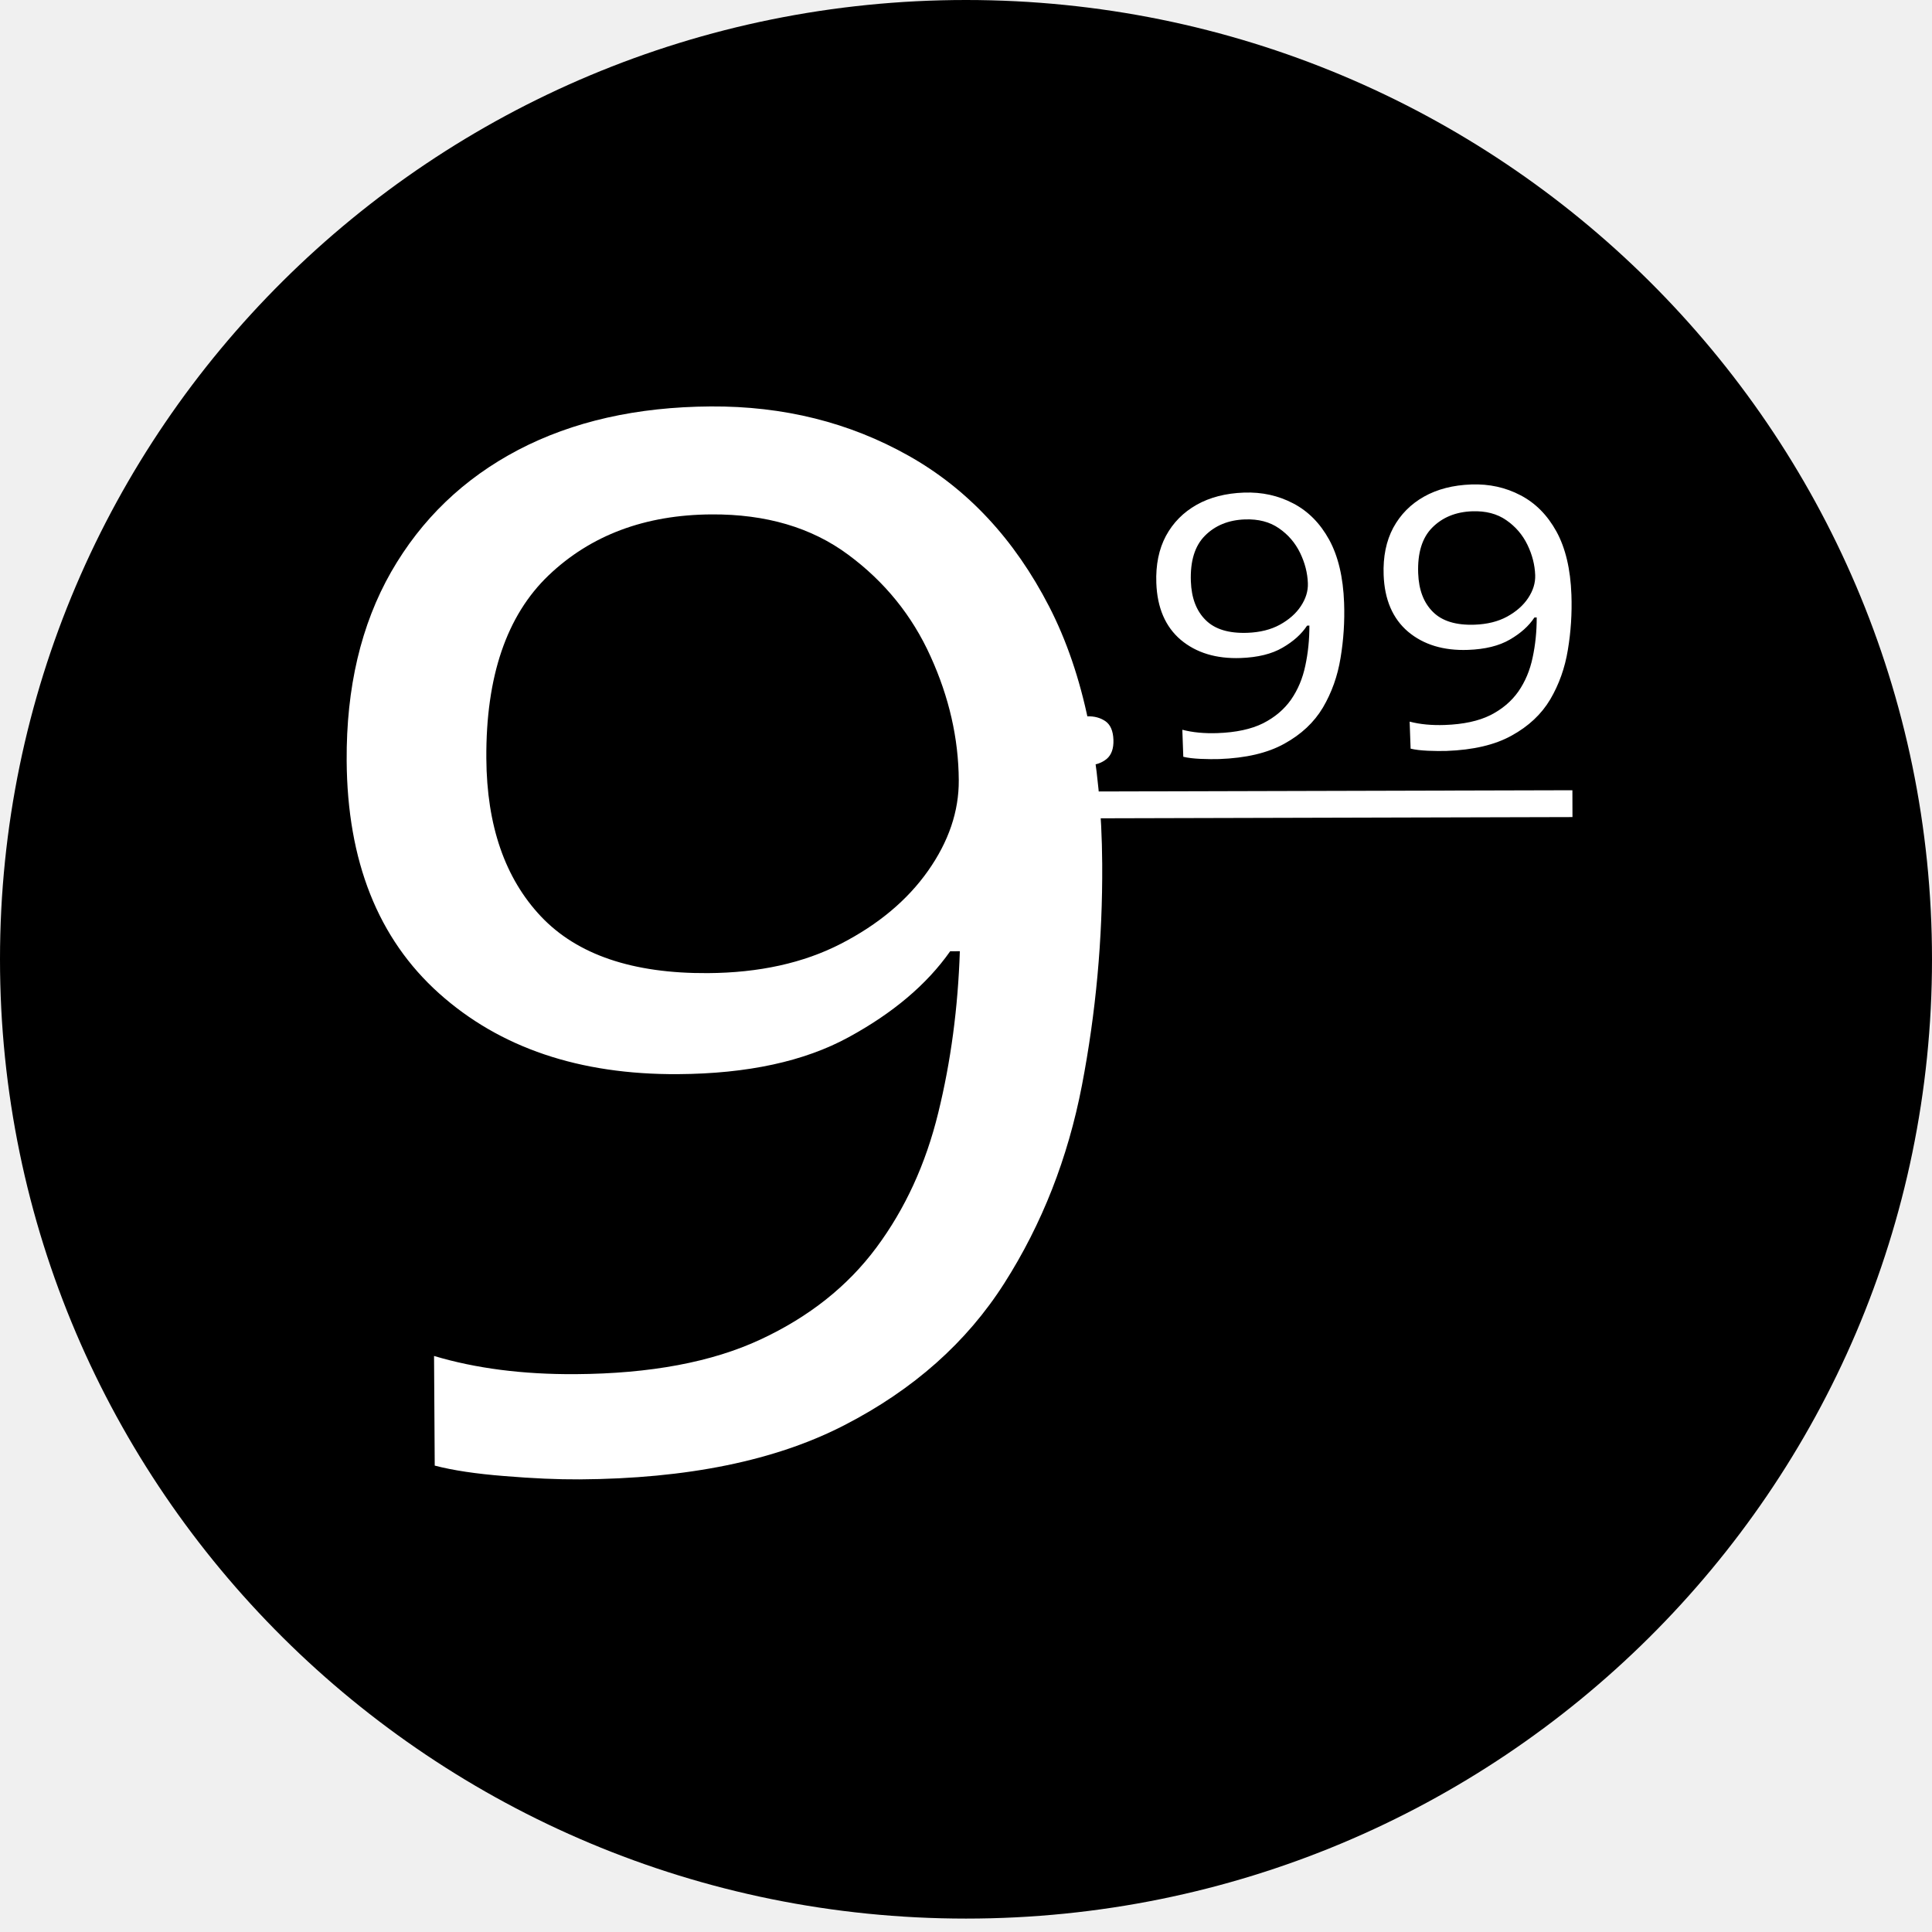
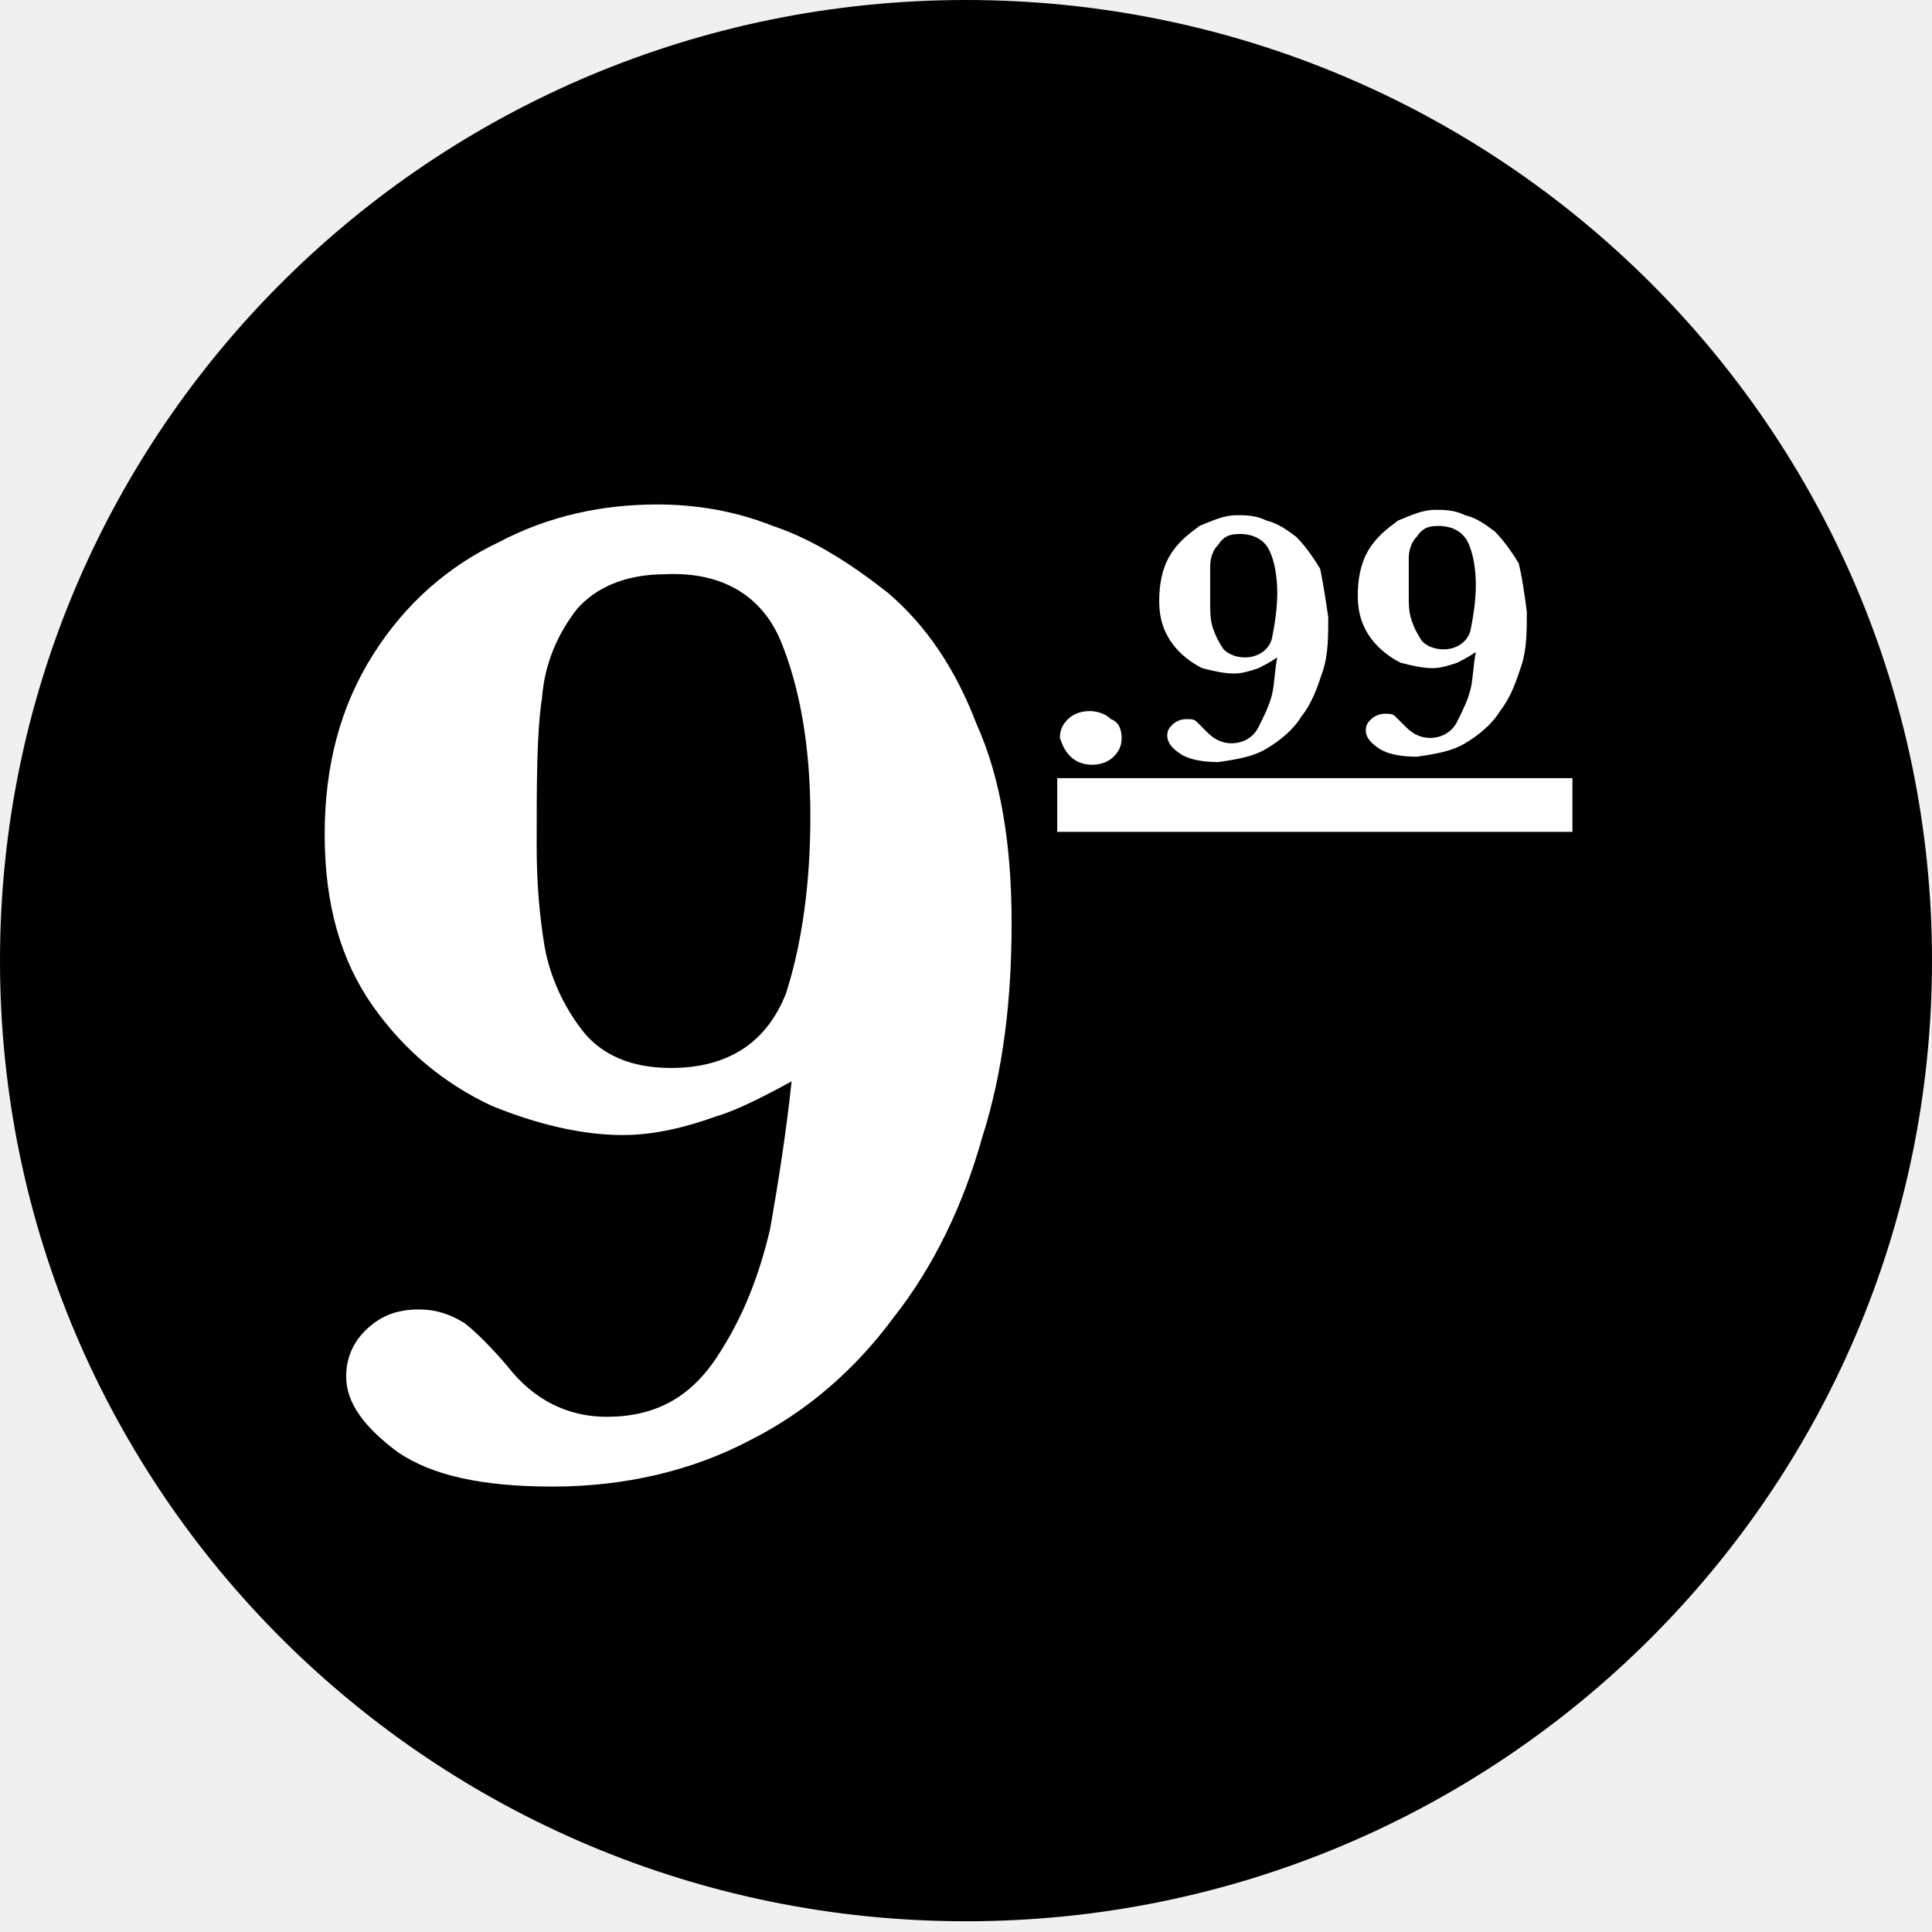
- <svg xmlns="http://www.w3.org/2000/svg" version="1.1" id="Layer_1" x="0px" y="0px" viewBox="0 0 144 144" enable-background="new 0 0 144 144" xml:space="preserve">
-   <ellipse cx="72" cy="71.5" rx="72" ry="71.5" />
-   <text transform="matrix(1.0995 -6.847890e-03 6.227856e-03 1 20.1873 109.3133)" fill="#FFFFFF" font-family="'Baskerville-SemiBold'" font-size="108.856">9</text>
-   <text transform="matrix(1.0989 -3.928477e-02 3.572778e-02 0.9994 77.2369 56.7974)" fill="#FFFFFF" font-family="'Baskerville-SemiBold'" font-size="26.953">.99</text>
-   <line fill="none" stroke="#FFFFFF" stroke-width="2" stroke-miterlimit="10" x1="78.8" y1="60" x2="117.2" y2="59.9" />
+ <svg xmlns="http://www.w3.org/2000/svg" version="1.1" id="Layer_1" x="0px" y="0px" viewBox="0 0 72 72" style="enable-background:new 0 0 72 72;" xml:space="preserve">
+   <ellipse cx="36" cy="35.8" rx="36" ry="35.8" />
+   <g style="enable-background:new    ;">
+     <path style="fill:#FFFFFF;" d="M37.7,34.4c0,2.8-0.3,5.5-1.1,8c-0.7,2.5-1.8,4.8-3.3,6.7c-1.4,1.9-3.2,3.5-5.4,4.6   c-2.1,1.1-4.6,1.7-7.3,1.7c-2.6,0-4.5-0.4-5.8-1.3c-1.2-0.9-1.9-1.8-1.9-2.8c0-0.6,0.2-1.2,0.7-1.7s1.1-0.8,2-0.8   c0.7,0,1.2,0.2,1.7,0.5c0.4,0.3,1,0.9,1.6,1.6c1,1.3,2.3,1.9,3.7,1.9c1.8,0,3.1-0.7,4.1-2.2c1-1.5,1.6-3.1,2-4.8   c0.3-1.7,0.6-3.6,0.8-5.5c-1.1,0.6-2.1,1.1-2.8,1.3c-1.1,0.4-2.3,0.7-3.5,0.7c-1.5,0-3.2-0.4-4.9-1.1c-1.7-0.8-3.2-2-4.4-3.7   c-1.2-1.7-1.8-3.8-1.8-6.4c0-2.6,0.6-4.8,1.8-6.7c1.2-1.9,2.8-3.3,4.7-4.2c1.9-1,3.9-1.4,5.9-1.4c1.3,0,2.8,0.2,4.3,0.8   c1.5,0.5,2.9,1.4,4.3,2.5c1.4,1.2,2.5,2.8,3.3,4.9C37.3,29,37.7,31.5,37.7,34.4z M30.2,30.4c0-2.6-0.4-4.8-1.1-6.5   s-2.2-2.6-4.3-2.5c-1.5,0-2.6,0.5-3.3,1.3c-0.7,0.9-1.2,2-1.3,3.3c-0.2,1.3-0.2,3.2-0.2,5.5c0,1.4,0.1,2.6,0.3,3.8   c0.2,1.1,0.7,2.2,1.4,3.1c0.7,0.9,1.8,1.4,3.3,1.4c2.2,0,3.6-1,4.3-2.8C29.9,35.1,30.2,32.9,30.2,30.4z" />
+   </g>
+   <g style="enable-background:new    ;">
+     <path style="fill:#FFFFFF;" d="M41.8,27.5c0,0.3-0.1,0.5-0.3,0.7s-0.5,0.3-0.8,0.3c-0.3,0-0.6-0.1-0.8-0.3   c-0.2-0.2-0.3-0.4-0.4-0.7c0-0.3,0.1-0.5,0.3-0.7c0.2-0.2,0.5-0.3,0.8-0.3c0.3,0,0.6,0.1,0.8,0.3C41.7,26.9,41.8,27.2,41.8,27.5z" />
+     <path style="fill:#FFFFFF;" d="M49.5,23c0,0.7,0,1.4-0.2,2c-0.2,0.6-0.4,1.2-0.8,1.7c-0.3,0.5-0.8,0.9-1.3,1.2   c-0.5,0.3-1.1,0.4-1.8,0.5c-0.6,0-1.1-0.1-1.4-0.3c-0.3-0.2-0.5-0.4-0.5-0.7c0-0.2,0.1-0.3,0.2-0.4c0.1-0.1,0.3-0.2,0.5-0.2   c0.2,0,0.3,0,0.4,0.1c0.1,0.1,0.2,0.2,0.4,0.4c0.3,0.3,0.6,0.4,0.9,0.4c0.4,0,0.8-0.2,1-0.6c0.2-0.4,0.4-0.8,0.5-1.2   c0.1-0.4,0.1-0.9,0.2-1.4c-0.3,0.2-0.5,0.3-0.7,0.4c-0.3,0.1-0.6,0.2-0.9,0.2c-0.4,0-0.8-0.1-1.2-0.2c-0.4-0.2-0.8-0.5-1.1-0.9   c-0.3-0.4-0.5-0.9-0.5-1.6c0-0.6,0.1-1.2,0.4-1.7s0.7-0.8,1.1-1.1c0.5-0.2,0.9-0.4,1.4-0.4c0.3,0,0.7,0,1.1,0.2   c0.4,0.1,0.7,0.3,1.1,0.6c0.3,0.3,0.6,0.7,0.9,1.2C49.3,21.7,49.4,22.3,49.5,23z M47.6,22.1c0-0.6-0.1-1.2-0.3-1.6   s-0.6-0.6-1.1-0.6c-0.4,0-0.6,0.1-0.8,0.4c-0.2,0.2-0.3,0.5-0.3,0.8c0,0.3,0,0.8,0,1.4c0,0.3,0,0.6,0.1,0.9   c0.1,0.3,0.2,0.5,0.4,0.8c0.2,0.2,0.5,0.3,0.8,0.3c0.5,0,0.9-0.3,1-0.7C47.5,23.3,47.6,22.7,47.6,22.1z" />
+     <path style="fill:#FFFFFF;" d="M56.9,22.8c0,0.7,0,1.4-0.2,2c-0.2,0.6-0.4,1.2-0.8,1.7c-0.3,0.5-0.8,0.9-1.3,1.2   c-0.5,0.3-1.1,0.4-1.8,0.5c-0.6,0-1.1-0.1-1.4-0.3c-0.3-0.2-0.5-0.4-0.5-0.7c0-0.2,0.1-0.3,0.2-0.4c0.1-0.1,0.3-0.2,0.5-0.2   c0.2,0,0.3,0,0.4,0.1c0.1,0.1,0.2,0.2,0.4,0.4c0.3,0.3,0.6,0.4,0.9,0.4c0.4,0,0.8-0.2,1-0.6c0.2-0.4,0.4-0.8,0.5-1.2   c0.1-0.4,0.1-0.9,0.2-1.4c-0.3,0.2-0.5,0.3-0.7,0.4c-0.3,0.1-0.6,0.2-0.9,0.2c-0.4,0-0.8-0.1-1.2-0.2c-0.4-0.2-0.8-0.5-1.1-0.9   c-0.3-0.4-0.5-0.9-0.5-1.6c0-0.6,0.1-1.2,0.4-1.7c0.3-0.5,0.7-0.8,1.1-1.1c0.5-0.2,0.9-0.4,1.4-0.4c0.3,0,0.7,0,1.1,0.2   c0.4,0.1,0.7,0.3,1.1,0.6c0.3,0.3,0.6,0.7,0.9,1.2C56.7,21.4,56.8,22,56.9,22.8z M55,21.8c0-0.6-0.1-1.2-0.3-1.6   c-0.2-0.4-0.6-0.6-1.1-0.6c-0.4,0-0.6,0.1-0.8,0.4c-0.2,0.2-0.3,0.5-0.3,0.8c0,0.3,0,0.8,0,1.4c0,0.3,0,0.6,0.1,0.9   c0.1,0.3,0.2,0.5,0.4,0.8c0.2,0.2,0.5,0.3,0.8,0.3c0.5,0,0.9-0.3,1-0.7C54.9,23,55,22.4,55,21.8z" />
+   </g>
+   <line style="fill:none;stroke:#FFFFFF;stroke-width:2;stroke-miterlimit:10;" x1="39.4" y1="30" x2="58.6" y2="30" />
</svg>
